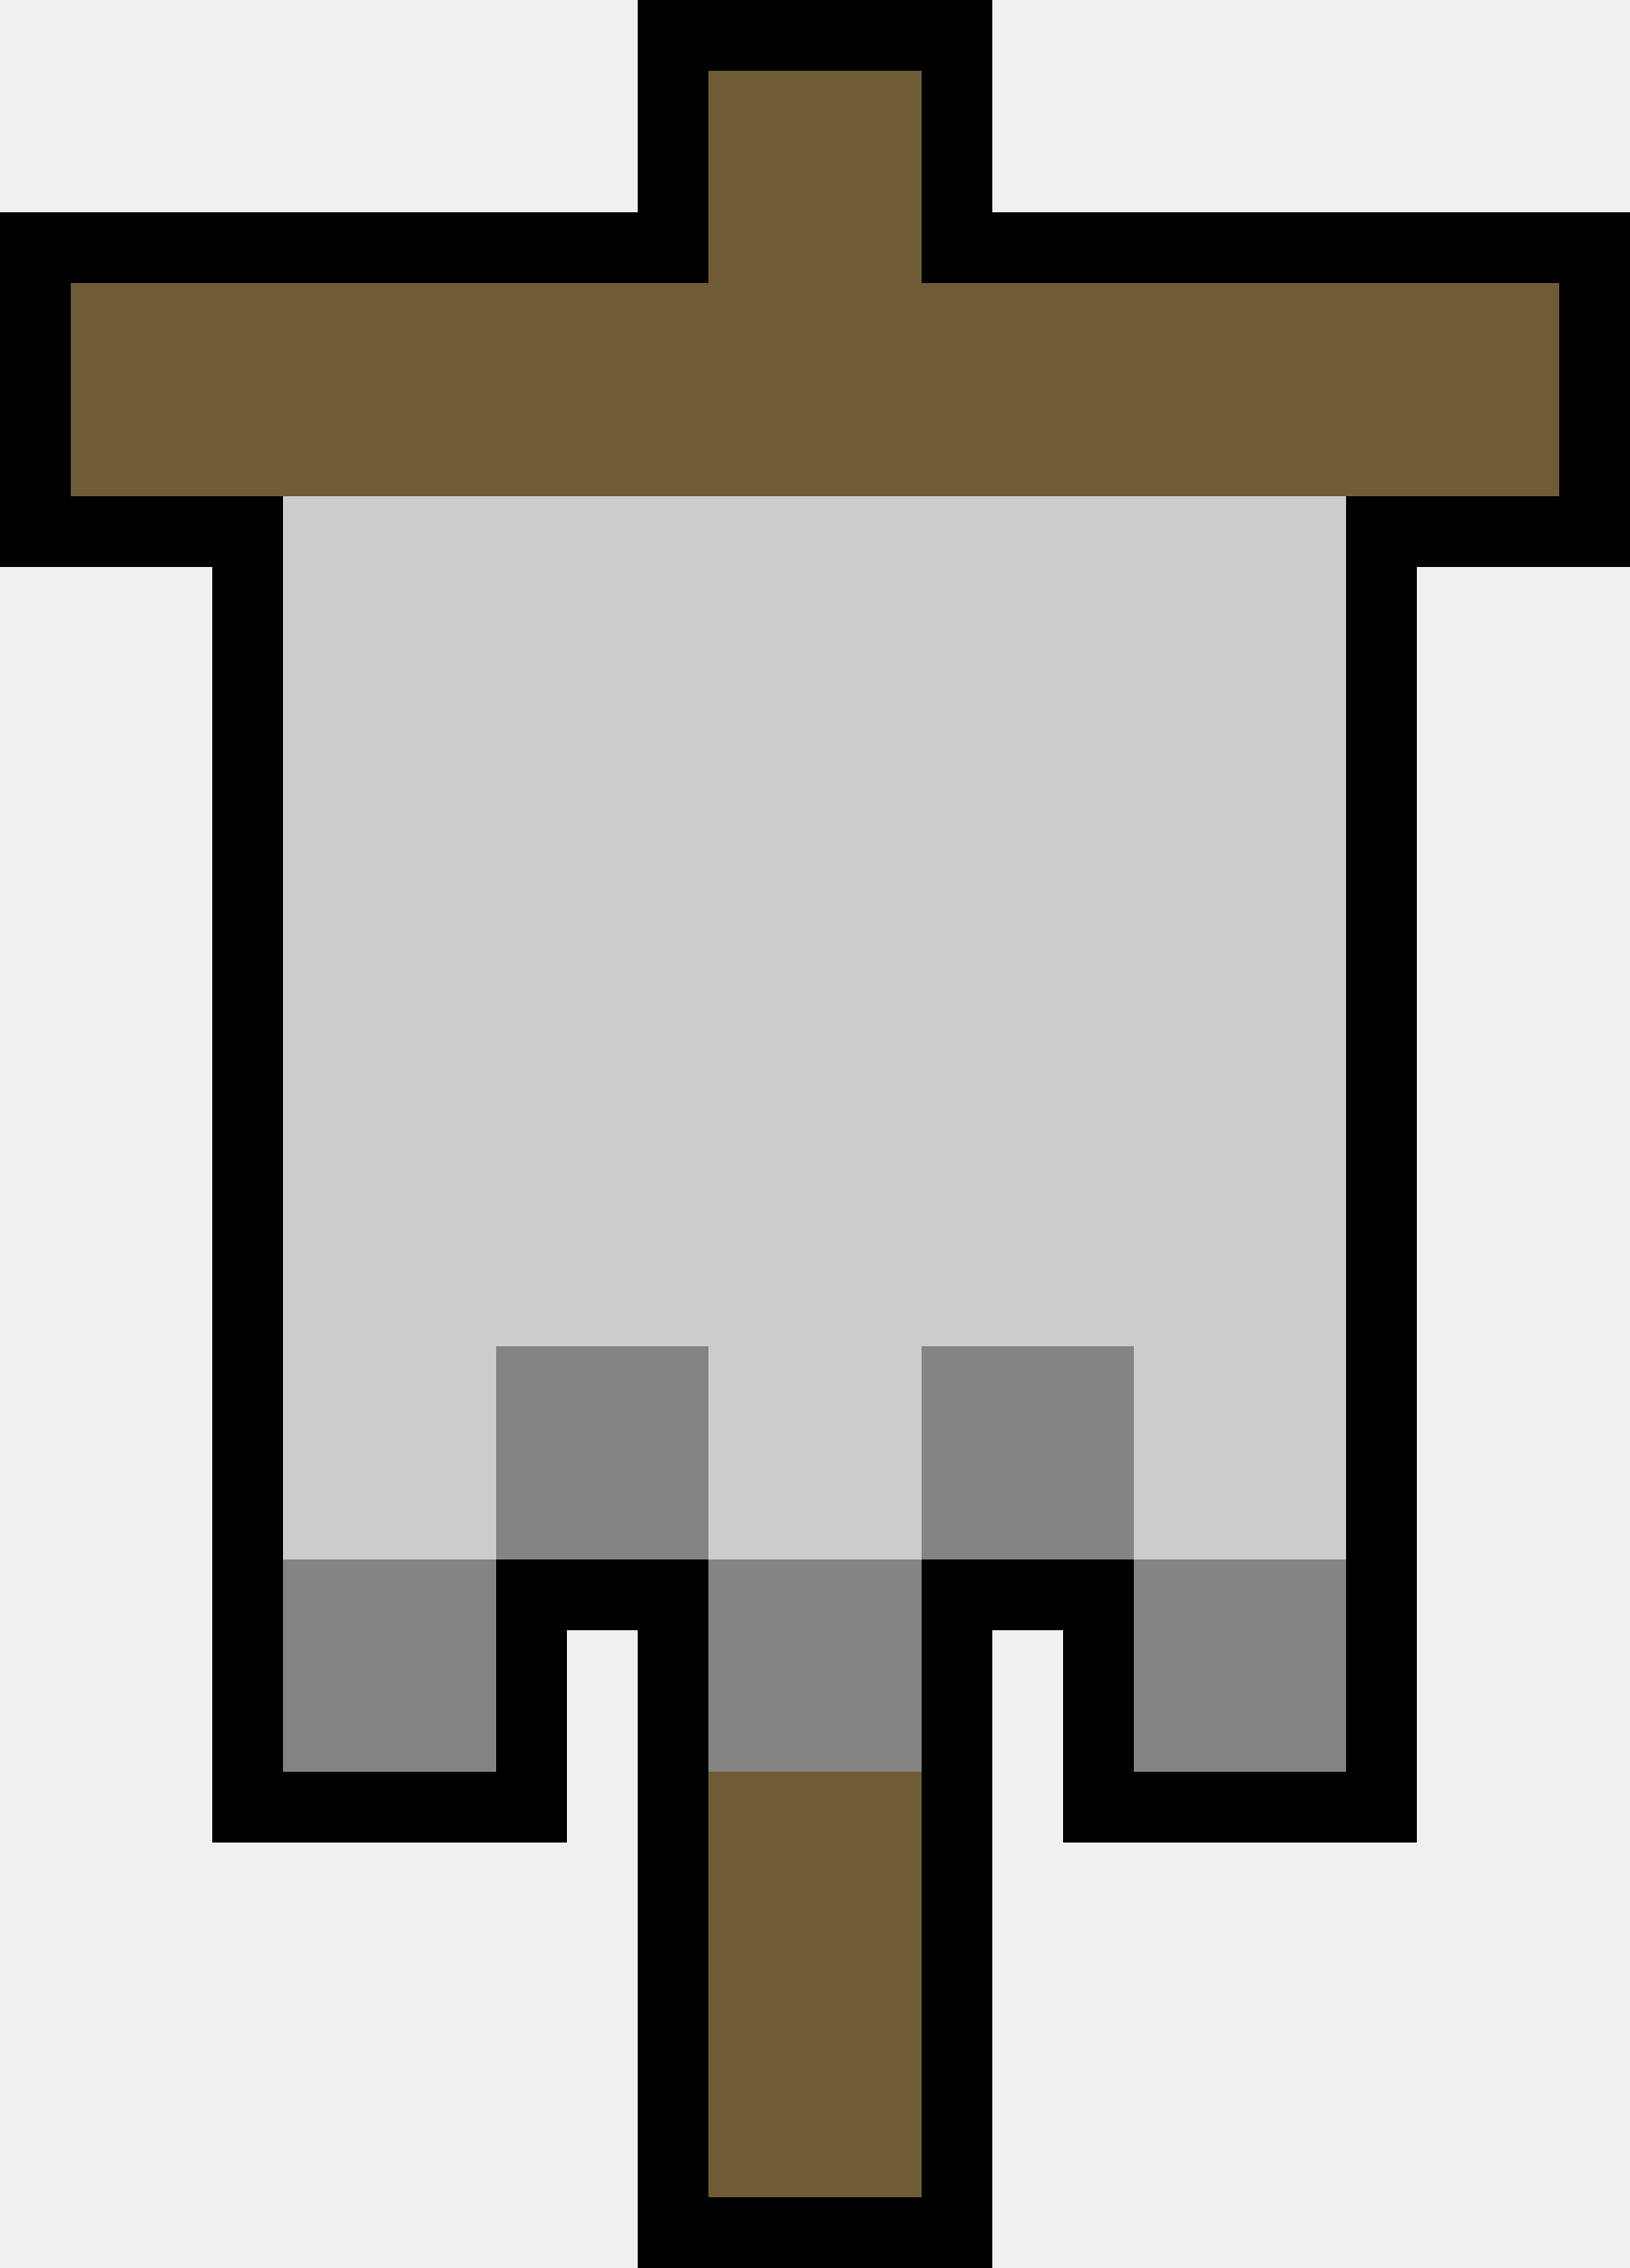
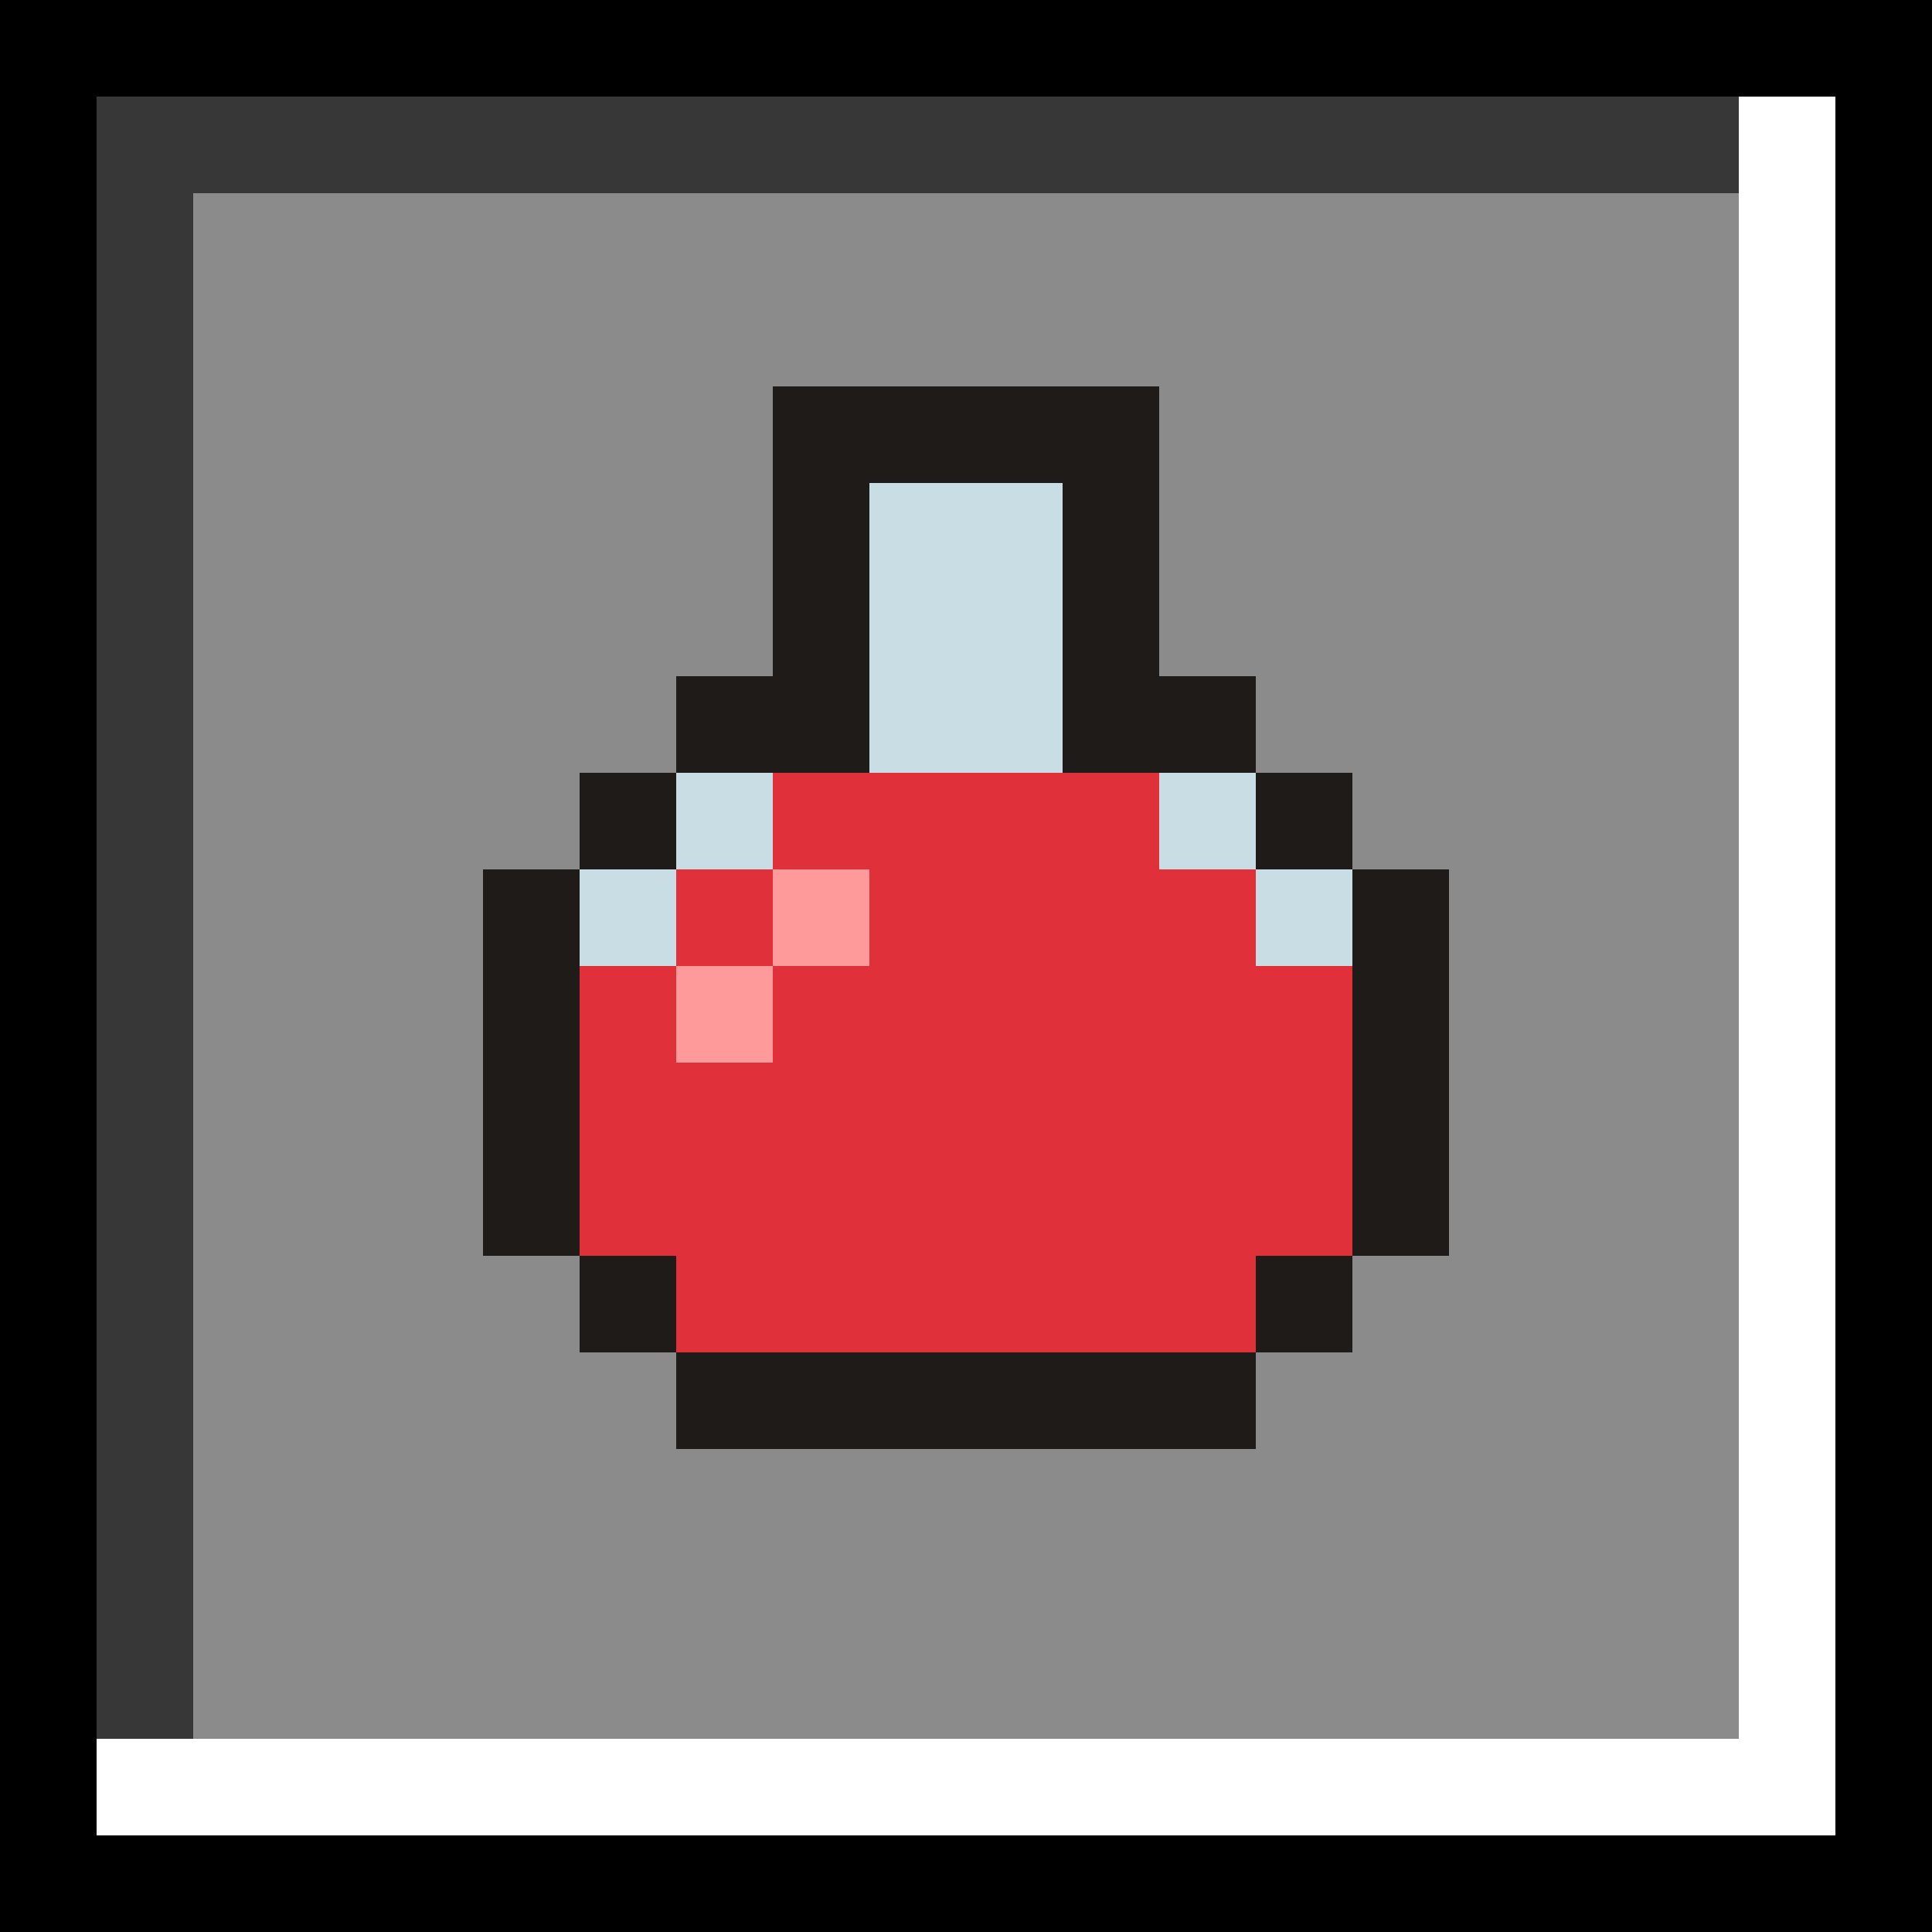
- <svg xmlns="http://www.w3.org/2000/svg" viewBox="0 0 23 32" width="23" height="32" shape-rendering="crispEdges">
-   <rect x="9" y="0" width="5" height="5" fill="#000" />
-   <rect x="0" y="3" width="5" height="5" fill="#000" />
-   <rect x="3" y="3" width="5" height="5" fill="#000" />
-   <rect x="6" y="3" width="5" height="5" fill="#000" />
-   <rect x="9" y="3" width="5" height="5" fill="#000" />
-   <rect x="12" y="3" width="5" height="5" fill="#000" />
-   <rect x="15" y="3" width="5" height="5" fill="#000" />
-   <rect x="18" y="3" width="5" height="5" fill="#000" />
-   <rect x="3" y="6" width="5" height="5" fill="#000" />
-   <rect x="6" y="6" width="5" height="5" fill="#000" />
-   <rect x="9" y="6" width="5" height="5" fill="#000" />
-   <rect x="12" y="6" width="5" height="5" fill="#000" />
-   <rect x="15" y="6" width="5" height="5" fill="#000" />
-   <rect x="3" y="9" width="5" height="5" fill="#000" />
-   <rect x="6" y="9" width="5" height="5" fill="#000" />
-   <rect x="9" y="9" width="5" height="5" fill="#000" />
-   <rect x="12" y="9" width="5" height="5" fill="#000" />
-   <rect x="15" y="9" width="5" height="5" fill="#000" />
-   <rect x="3" y="12" width="5" height="5" fill="#000" />
-   <rect x="6" y="12" width="5" height="5" fill="#000" />
-   <rect x="9" y="12" width="5" height="5" fill="#000" />
-   <rect x="12" y="12" width="5" height="5" fill="#000" />
-   <rect x="15" y="12" width="5" height="5" fill="#000" />
-   <rect x="3" y="15" width="5" height="5" fill="#000" />
-   <rect x="6" y="15" width="5" height="5" fill="#000" />
-   <rect x="9" y="15" width="5" height="5" fill="#000" />
-   <rect x="12" y="15" width="5" height="5" fill="#000" />
-   <rect x="15" y="15" width="5" height="5" fill="#000" />
-   <rect x="3" y="18" width="5" height="5" fill="#000" />
-   <rect x="6" y="18" width="5" height="5" fill="#000" />
-   <rect x="9" y="18" width="5" height="5" fill="#000" />
-   <rect x="12" y="18" width="5" height="5" fill="#000" />
-   <rect x="15" y="18" width="5" height="5" fill="#000" />
-   <rect x="3" y="21" width="5" height="5" fill="#000" />
-   <rect x="9" y="21" width="5" height="5" fill="#000" />
-   <rect x="15" y="21" width="5" height="5" fill="#000" />
-   <rect x="9" y="24" width="5" height="5" fill="#000" />
-   <rect x="9" y="27" width="5" height="5" fill="#000" />
-   <rect x="10" y="1" width="3" height="3" fill="#6f5c37" />
-   <rect x="1" y="4" width="3" height="3" fill="#6f5c37" />
-   <rect x="4" y="4" width="3" height="3" fill="#6f5c37" />
-   <rect x="7" y="4" width="3" height="3" fill="#6f5c37" />
-   <rect x="10" y="4" width="3" height="3" fill="#6f5c37" />
-   <rect x="13" y="4" width="3" height="3" fill="#6f5c37" />
-   <rect x="16" y="4" width="3" height="3" fill="#6f5c37" />
-   <rect x="19" y="4" width="3" height="3" fill="#6f5c37" />
-   <rect x="4" y="7" width="3" height="3" fill="#cccccb" />
-   <rect x="7" y="7" width="3" height="3" fill="#cccccb" />
-   <rect x="10" y="7" width="3" height="3" fill="#cccccb" />
-   <rect x="13" y="7" width="3" height="3" fill="#cccccb" />
-   <rect x="16" y="7" width="3" height="3" fill="#cccccb" />
-   <rect x="4" y="10" width="3" height="3" fill="#cccccb" />
-   <rect x="7" y="10" width="3" height="3" fill="#cccccb" />
-   <rect x="10" y="10" width="3" height="3" fill="#cccccb" />
-   <rect x="13" y="10" width="3" height="3" fill="#cccccb" />
-   <rect x="16" y="10" width="3" height="3" fill="#cccccb" />
-   <rect x="4" y="13" width="3" height="3" fill="#cccccb" />
-   <rect x="7" y="13" width="3" height="3" fill="#cccccb" />
-   <rect x="10" y="13" width="3" height="3" fill="#cccccb" />
-   <rect x="13" y="13" width="3" height="3" fill="#cccccb" />
-   <rect x="16" y="13" width="3" height="3" fill="#cccccb" />
-   <rect x="4" y="16" width="3" height="3" fill="#cccccb" />
-   <rect x="7" y="16" width="3" height="3" fill="#cccccb" />
-   <rect x="10" y="16" width="3" height="3" fill="#cccccb" />
-   <rect x="13" y="16" width="3" height="3" fill="#cccccb" />
-   <rect x="16" y="16" width="3" height="3" fill="#cccccb" />
-   <rect x="4" y="19" width="3" height="3" fill="#cccccb" />
-   <rect x="7" y="19" width="3" height="3" fill="#848483" />
-   <rect x="10" y="19" width="3" height="3" fill="#cccccb" />
-   <rect x="13" y="19" width="3" height="3" fill="#848483" />
-   <rect x="16" y="19" width="3" height="3" fill="#cccccb" />
-   <rect x="4" y="22" width="3" height="3" fill="#848483" />
-   <rect x="10" y="22" width="3" height="3" fill="#848483" />
-   <rect x="16" y="22" width="3" height="3" fill="#848483" />
-   <rect x="10" y="25" width="3" height="3" fill="#6f5c37" />
-   <rect x="10" y="28" width="3" height="3" fill="#6f5c37" />
+ <svg xmlns="http://www.w3.org/2000/svg" viewBox="0 0 20 20" width="30" height="30" shape-rendering="crispEdges">
+   <rect x="0" y="0" width="20" height="20" fill="#000" />
+   <rect x="1" y="1" width="18" height="18" fill="#ffffff" />
+   <rect x="1" y="1" width="17" height="17" fill="#373737" />
+   <rect x="2" y="2" width="16" height="16" fill="#8b8b8b" />
+   <rect x="8" y="4" width="1" height="1" fill="#1e1b18" />
+   <rect x="9" y="4" width="1" height="1" fill="#1e1b18" />
+   <rect x="10" y="4" width="1" height="1" fill="#1e1b18" />
+   <rect x="11" y="4" width="1" height="1" fill="#1e1b18" />
+   <rect x="8" y="5" width="1" height="1" fill="#1e1b18" />
+   <rect x="9" y="5" width="1" height="1" fill="#c8dde4" />
+   <rect x="10" y="5" width="1" height="1" fill="#c8dde4" />
+   <rect x="11" y="5" width="1" height="1" fill="#1e1b18" />
+   <rect x="8" y="6" width="1" height="1" fill="#1e1b18" />
+   <rect x="9" y="6" width="1" height="1" fill="#c8dde4" />
+   <rect x="10" y="6" width="1" height="1" fill="#c8dde4" />
+   <rect x="11" y="6" width="1" height="1" fill="#1e1b18" />
+   <rect x="7" y="7" width="1" height="1" fill="#1e1b18" />
+   <rect x="8" y="7" width="1" height="1" fill="#1e1b18" />
+   <rect x="9" y="7" width="1" height="1" fill="#c8dde4" />
+   <rect x="10" y="7" width="1" height="1" fill="#c8dde4" />
+   <rect x="11" y="7" width="1" height="1" fill="#1e1b18" />
+   <rect x="12" y="7" width="1" height="1" fill="#1e1b18" />
+   <rect x="6" y="8" width="1" height="1" fill="#1e1b18" />
+   <rect x="7" y="8" width="1" height="1" fill="#c8dde4" />
+   <rect x="8" y="8" width="1" height="1" fill="#e0303a" />
+   <rect x="9" y="8" width="1" height="1" fill="#e0303a" />
+   <rect x="10" y="8" width="1" height="1" fill="#e0303a" />
+   <rect x="11" y="8" width="1" height="1" fill="#e0303a" />
+   <rect x="12" y="8" width="1" height="1" fill="#c8dde4" />
+   <rect x="13" y="8" width="1" height="1" fill="#1e1b18" />
+   <rect x="5" y="9" width="1" height="1" fill="#1e1b18" />
+   <rect x="6" y="9" width="1" height="1" fill="#c8dde4" />
+   <rect x="7" y="9" width="1" height="1" fill="#e0303a" />
+   <rect x="8" y="9" width="1" height="1" fill="#ff9a9a" />
+   <rect x="9" y="9" width="1" height="1" fill="#e0303a" />
+   <rect x="10" y="9" width="1" height="1" fill="#e0303a" />
+   <rect x="11" y="9" width="1" height="1" fill="#e0303a" />
+   <rect x="12" y="9" width="1" height="1" fill="#e0303a" />
+   <rect x="13" y="9" width="1" height="1" fill="#c8dde4" />
+   <rect x="14" y="9" width="1" height="1" fill="#1e1b18" />
+   <rect x="5" y="10" width="1" height="1" fill="#1e1b18" />
+   <rect x="6" y="10" width="1" height="1" fill="#e0303a" />
+   <rect x="7" y="10" width="1" height="1" fill="#ff9a9a" />
+   <rect x="8" y="10" width="1" height="1" fill="#e0303a" />
+   <rect x="9" y="10" width="1" height="1" fill="#e0303a" />
+   <rect x="10" y="10" width="1" height="1" fill="#e0303a" />
+   <rect x="11" y="10" width="1" height="1" fill="#e0303a" />
+   <rect x="12" y="10" width="1" height="1" fill="#e0303a" />
+   <rect x="13" y="10" width="1" height="1" fill="#e0303a" />
+   <rect x="14" y="10" width="1" height="1" fill="#1e1b18" />
+   <rect x="5" y="11" width="1" height="1" fill="#1e1b18" />
+   <rect x="6" y="11" width="1" height="1" fill="#e0303a" />
+   <rect x="7" y="11" width="1" height="1" fill="#e0303a" />
+   <rect x="8" y="11" width="1" height="1" fill="#e0303a" />
+   <rect x="9" y="11" width="1" height="1" fill="#e0303a" />
+   <rect x="10" y="11" width="1" height="1" fill="#e0303a" />
+   <rect x="11" y="11" width="1" height="1" fill="#e0303a" />
+   <rect x="12" y="11" width="1" height="1" fill="#e0303a" />
+   <rect x="13" y="11" width="1" height="1" fill="#e0303a" />
+   <rect x="14" y="11" width="1" height="1" fill="#1e1b18" />
+   <rect x="5" y="12" width="1" height="1" fill="#1e1b18" />
+   <rect x="6" y="12" width="1" height="1" fill="#e0303a" />
+   <rect x="7" y="12" width="1" height="1" fill="#e0303a" />
+   <rect x="8" y="12" width="1" height="1" fill="#e0303a" />
+   <rect x="9" y="12" width="1" height="1" fill="#e0303a" />
+   <rect x="10" y="12" width="1" height="1" fill="#e0303a" />
+   <rect x="11" y="12" width="1" height="1" fill="#e0303a" />
+   <rect x="12" y="12" width="1" height="1" fill="#e0303a" />
+   <rect x="13" y="12" width="1" height="1" fill="#e0303a" />
+   <rect x="14" y="12" width="1" height="1" fill="#1e1b18" />
+   <rect x="6" y="13" width="1" height="1" fill="#1e1b18" />
+   <rect x="7" y="13" width="1" height="1" fill="#e0303a" />
+   <rect x="8" y="13" width="1" height="1" fill="#e0303a" />
+   <rect x="9" y="13" width="1" height="1" fill="#e0303a" />
+   <rect x="10" y="13" width="1" height="1" fill="#e0303a" />
+   <rect x="11" y="13" width="1" height="1" fill="#e0303a" />
+   <rect x="12" y="13" width="1" height="1" fill="#e0303a" />
+   <rect x="13" y="13" width="1" height="1" fill="#1e1b18" />
+   <rect x="7" y="14" width="1" height="1" fill="#1e1b18" />
+   <rect x="8" y="14" width="1" height="1" fill="#1e1b18" />
+   <rect x="9" y="14" width="1" height="1" fill="#1e1b18" />
+   <rect x="10" y="14" width="1" height="1" fill="#1e1b18" />
+   <rect x="11" y="14" width="1" height="1" fill="#1e1b18" />
+   <rect x="12" y="14" width="1" height="1" fill="#1e1b18" />
</svg>
